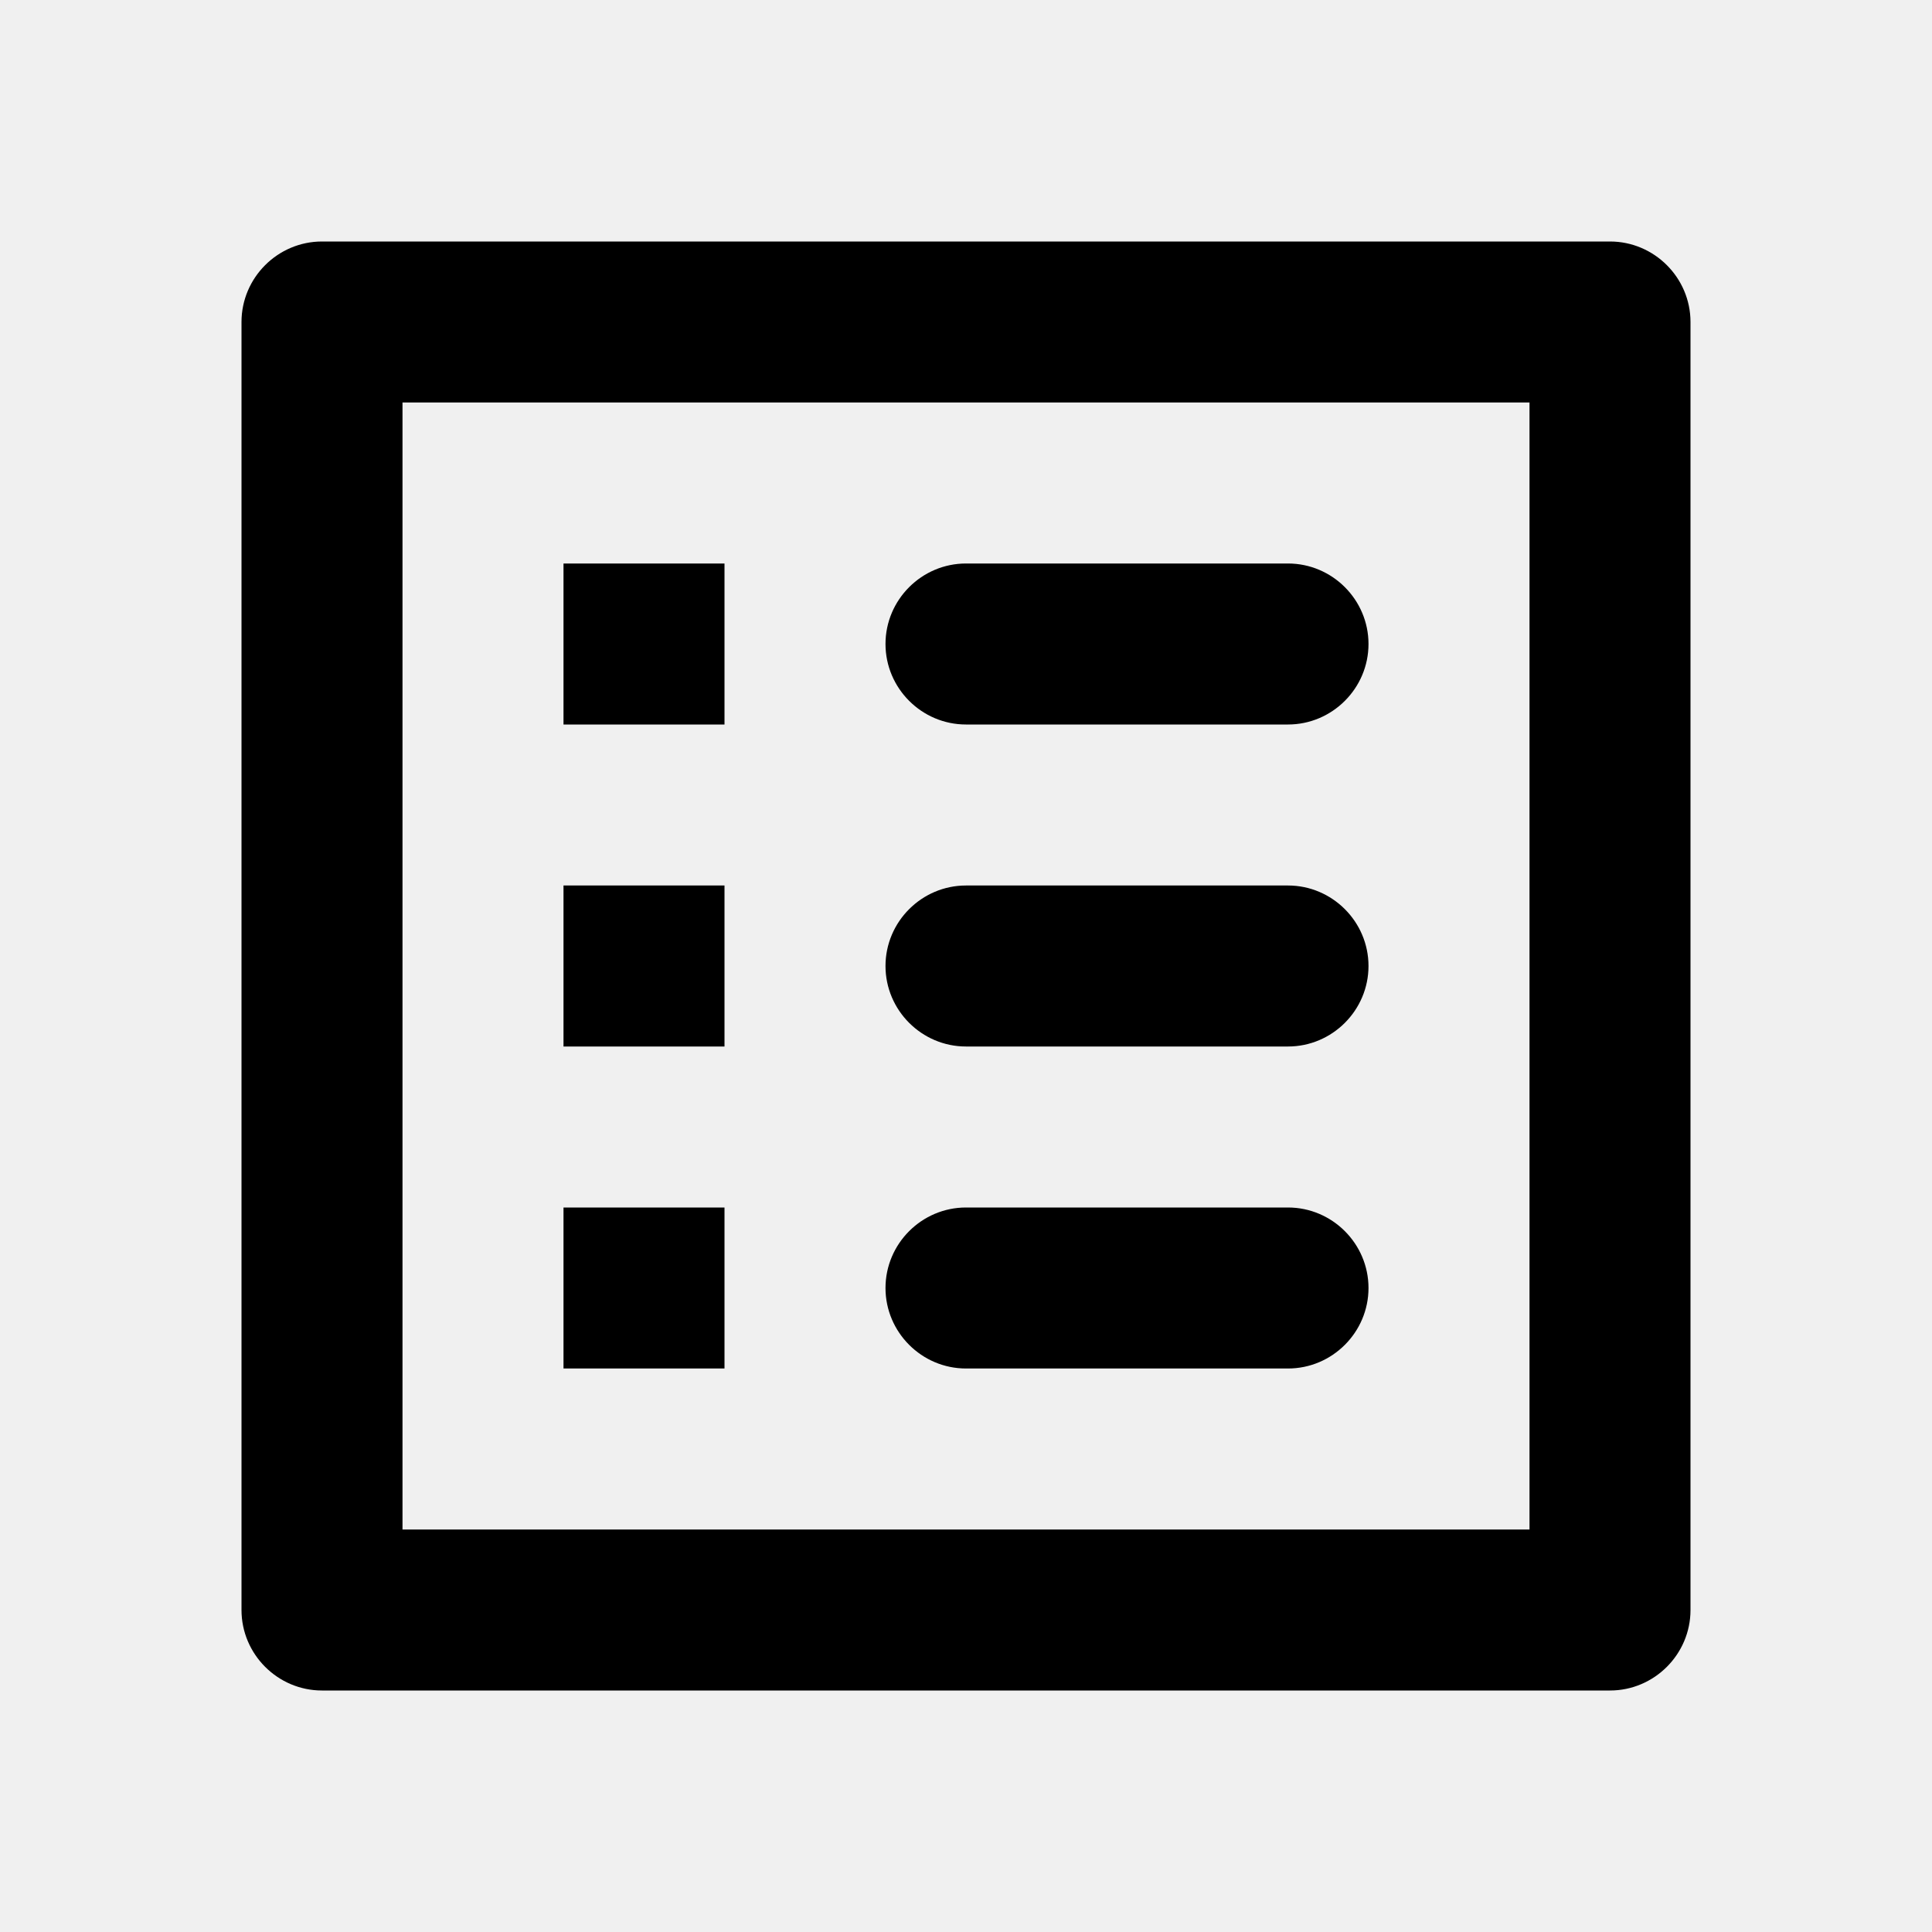
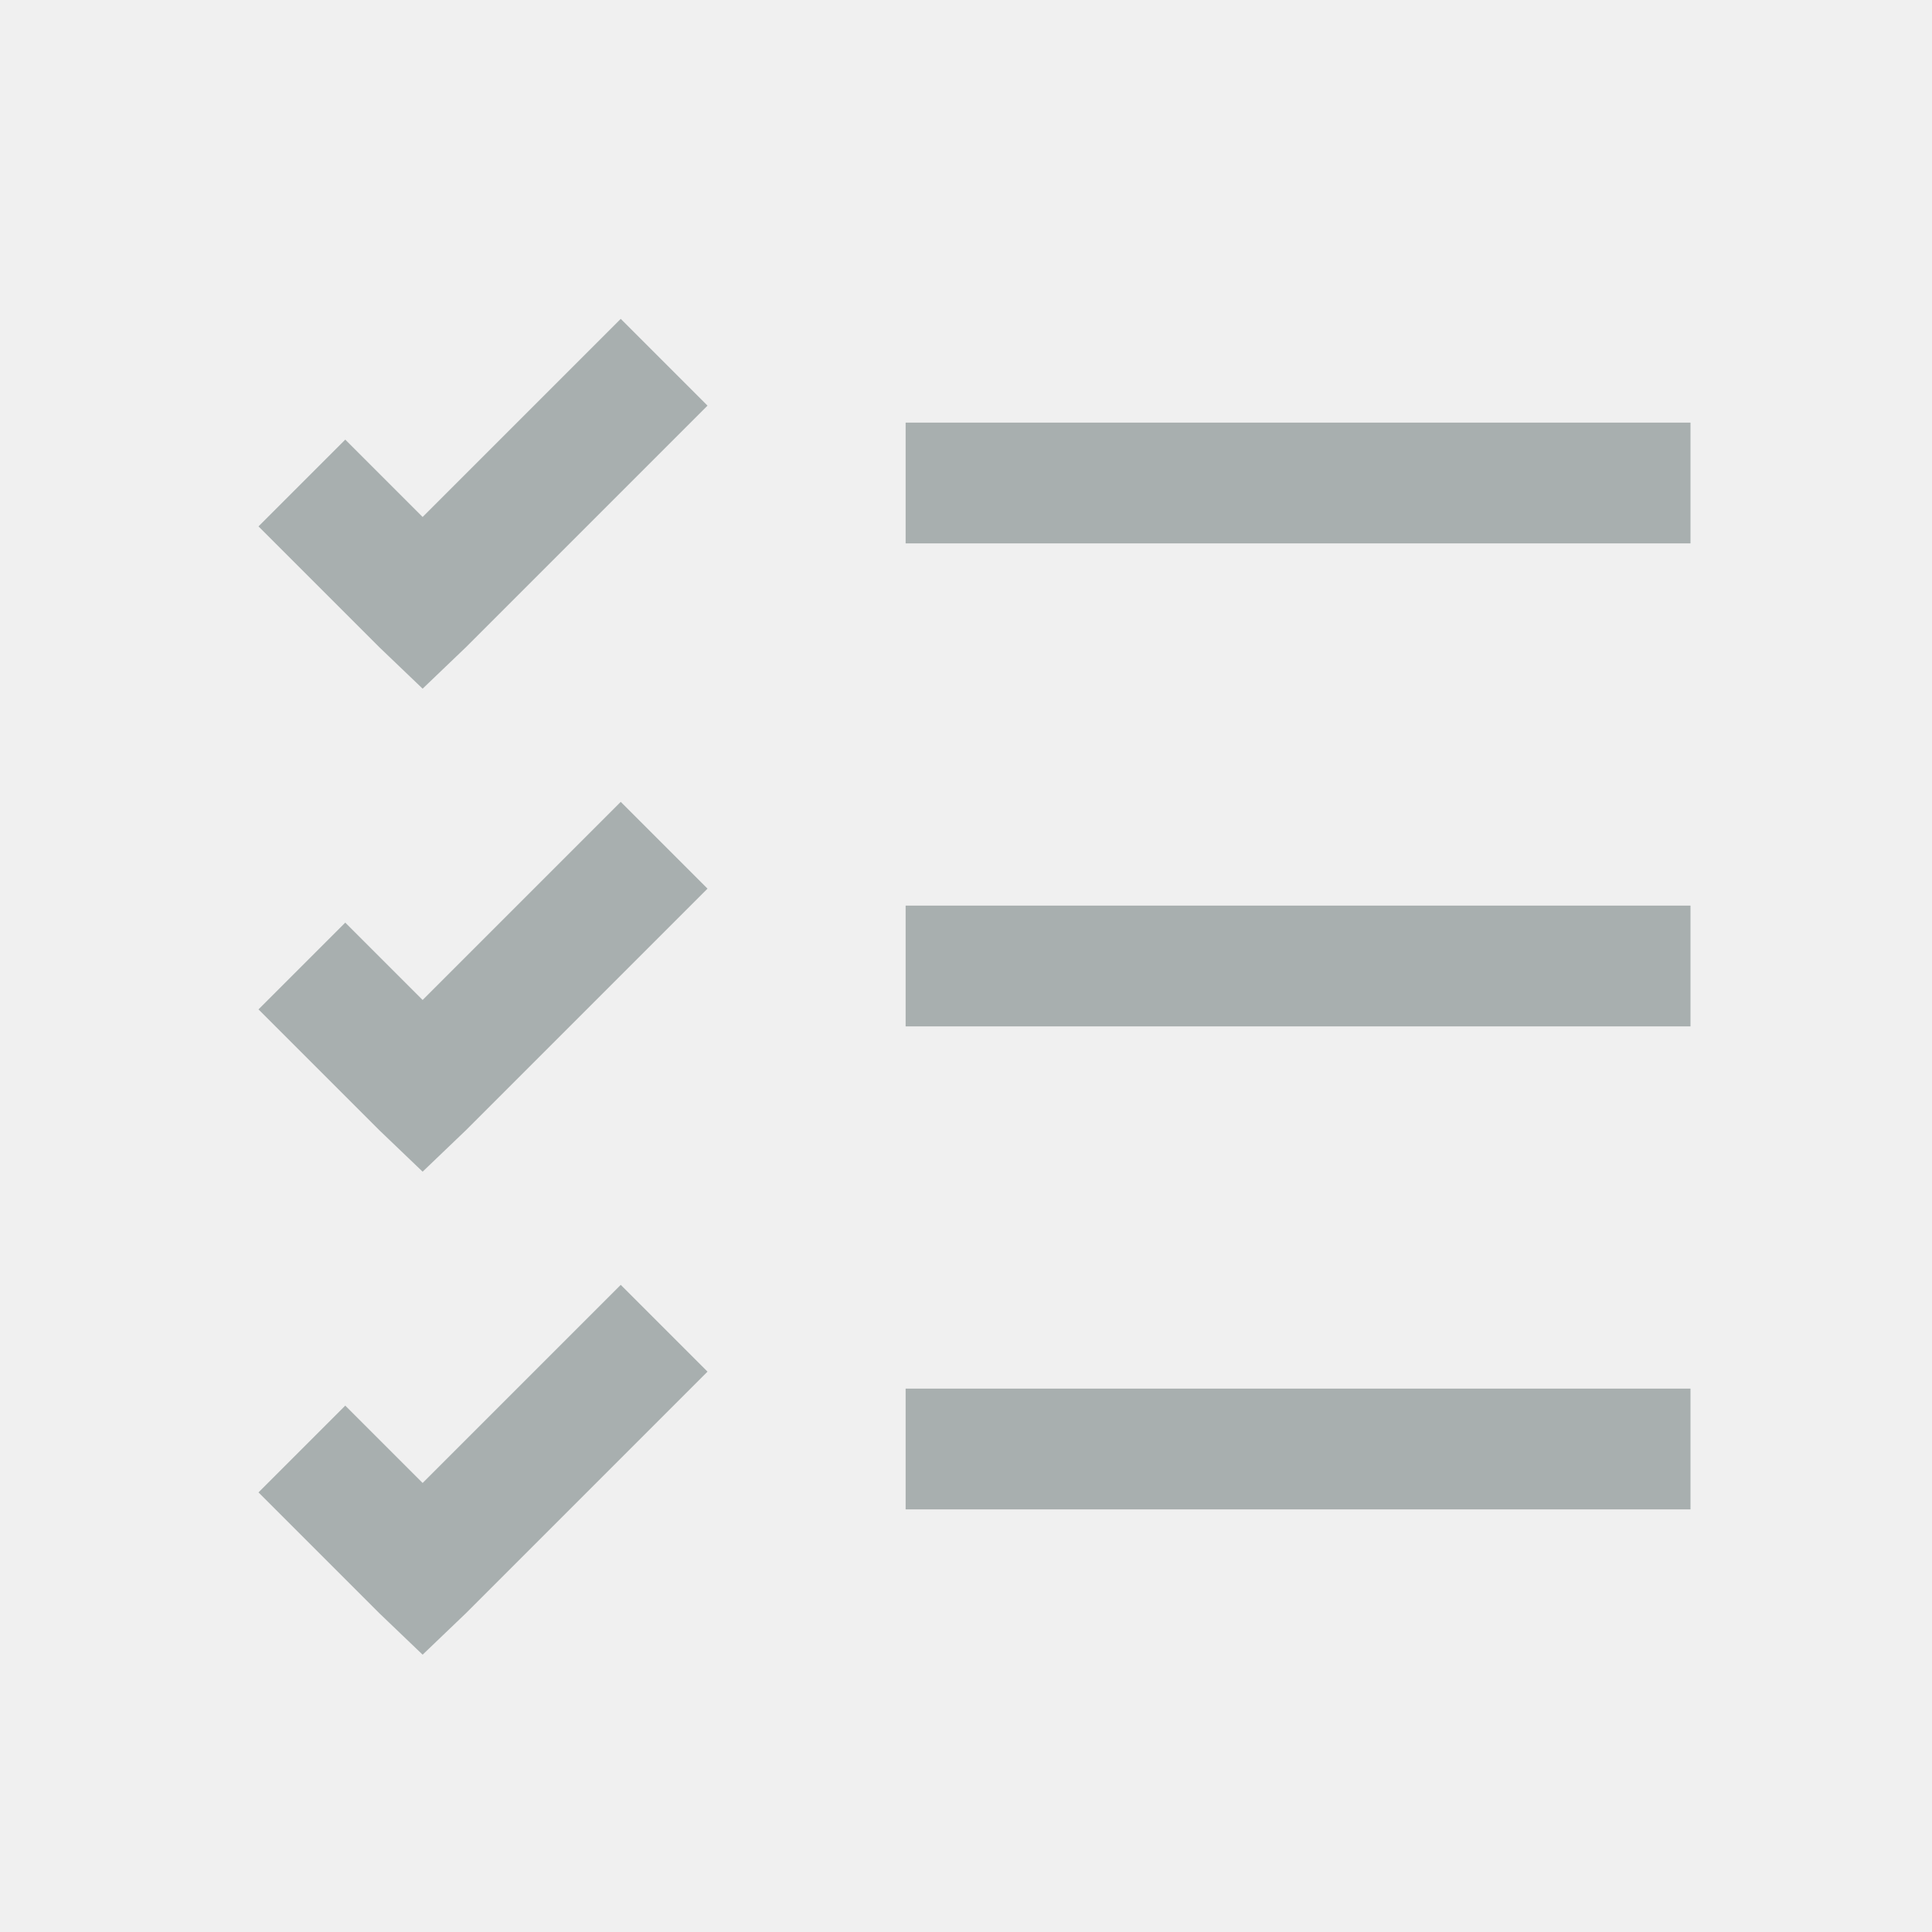
<svg xmlns="http://www.w3.org/2000/svg" width="24" height="24" viewBox="0 0 24 24" fill="none">
-   <g clip-path="url(#clip0_24_2535)">
-     <path d="M12 9H16C16.55 9 17 8.55 17 8C17 7.45 16.55 7 16 7H12C11.45 7 11 7.45 11 8C11 8.55 11.45 9 12 9ZM12 13H16C16.55 13 17 12.55 17 12C17 11.45 16.55 11 16 11H12C11.45 11 11 11.45 11 12C11 12.55 11.45 13 12 13ZM12 17H16C16.55 17 17 16.55 17 16C17 15.45 16.55 15 16 15H12C11.45 15 11 15.45 11 16C11 16.55 11.45 17 12 17ZM7 7H9V9H7V7ZM7 11H9V13H7V11ZM7 15H9V17H7V15ZM20 3H4C3.45 3 3 3.45 3 4V20C3 20.55 3.45 21 4 21H20C20.55 21 21 20.55 21 20V4C21 3.45 20.55 3 20 3ZM19 19H5V5H19V19Z" fill="black" />
-   </g>
-   <defs>
-     <clipPath id="clip0_24_2535">
-       <rect width="24" height="24" fill="white" />
-     </clipPath>
-   </defs>
+   <path d="M7.711 3.961L5.25 6.422L4.289 5.461L3.211 6.539L4.711 8.039L5.25 8.555L5.789 8.039L8.789 5.039L7.711 3.961ZM11.25 5.25V6.75H21V5.25H11.25ZM7.711 9.961L5.25 12.422L4.289 11.461L3.211 12.539L4.711 14.039L5.25 14.555L5.789 14.039L8.789 11.039L7.711 9.961ZM11.25 11.25V12.75H21V11.25H11.25ZM7.711 15.961L5.25 18.422L4.289 17.461L3.211 18.539L4.711 20.039L5.25 20.555L5.789 20.039L8.789 17.039L7.711 15.961ZM11.25 17.25V18.75H21V17.25H11.25Z" fill="#A8AFAF" />
</svg>
